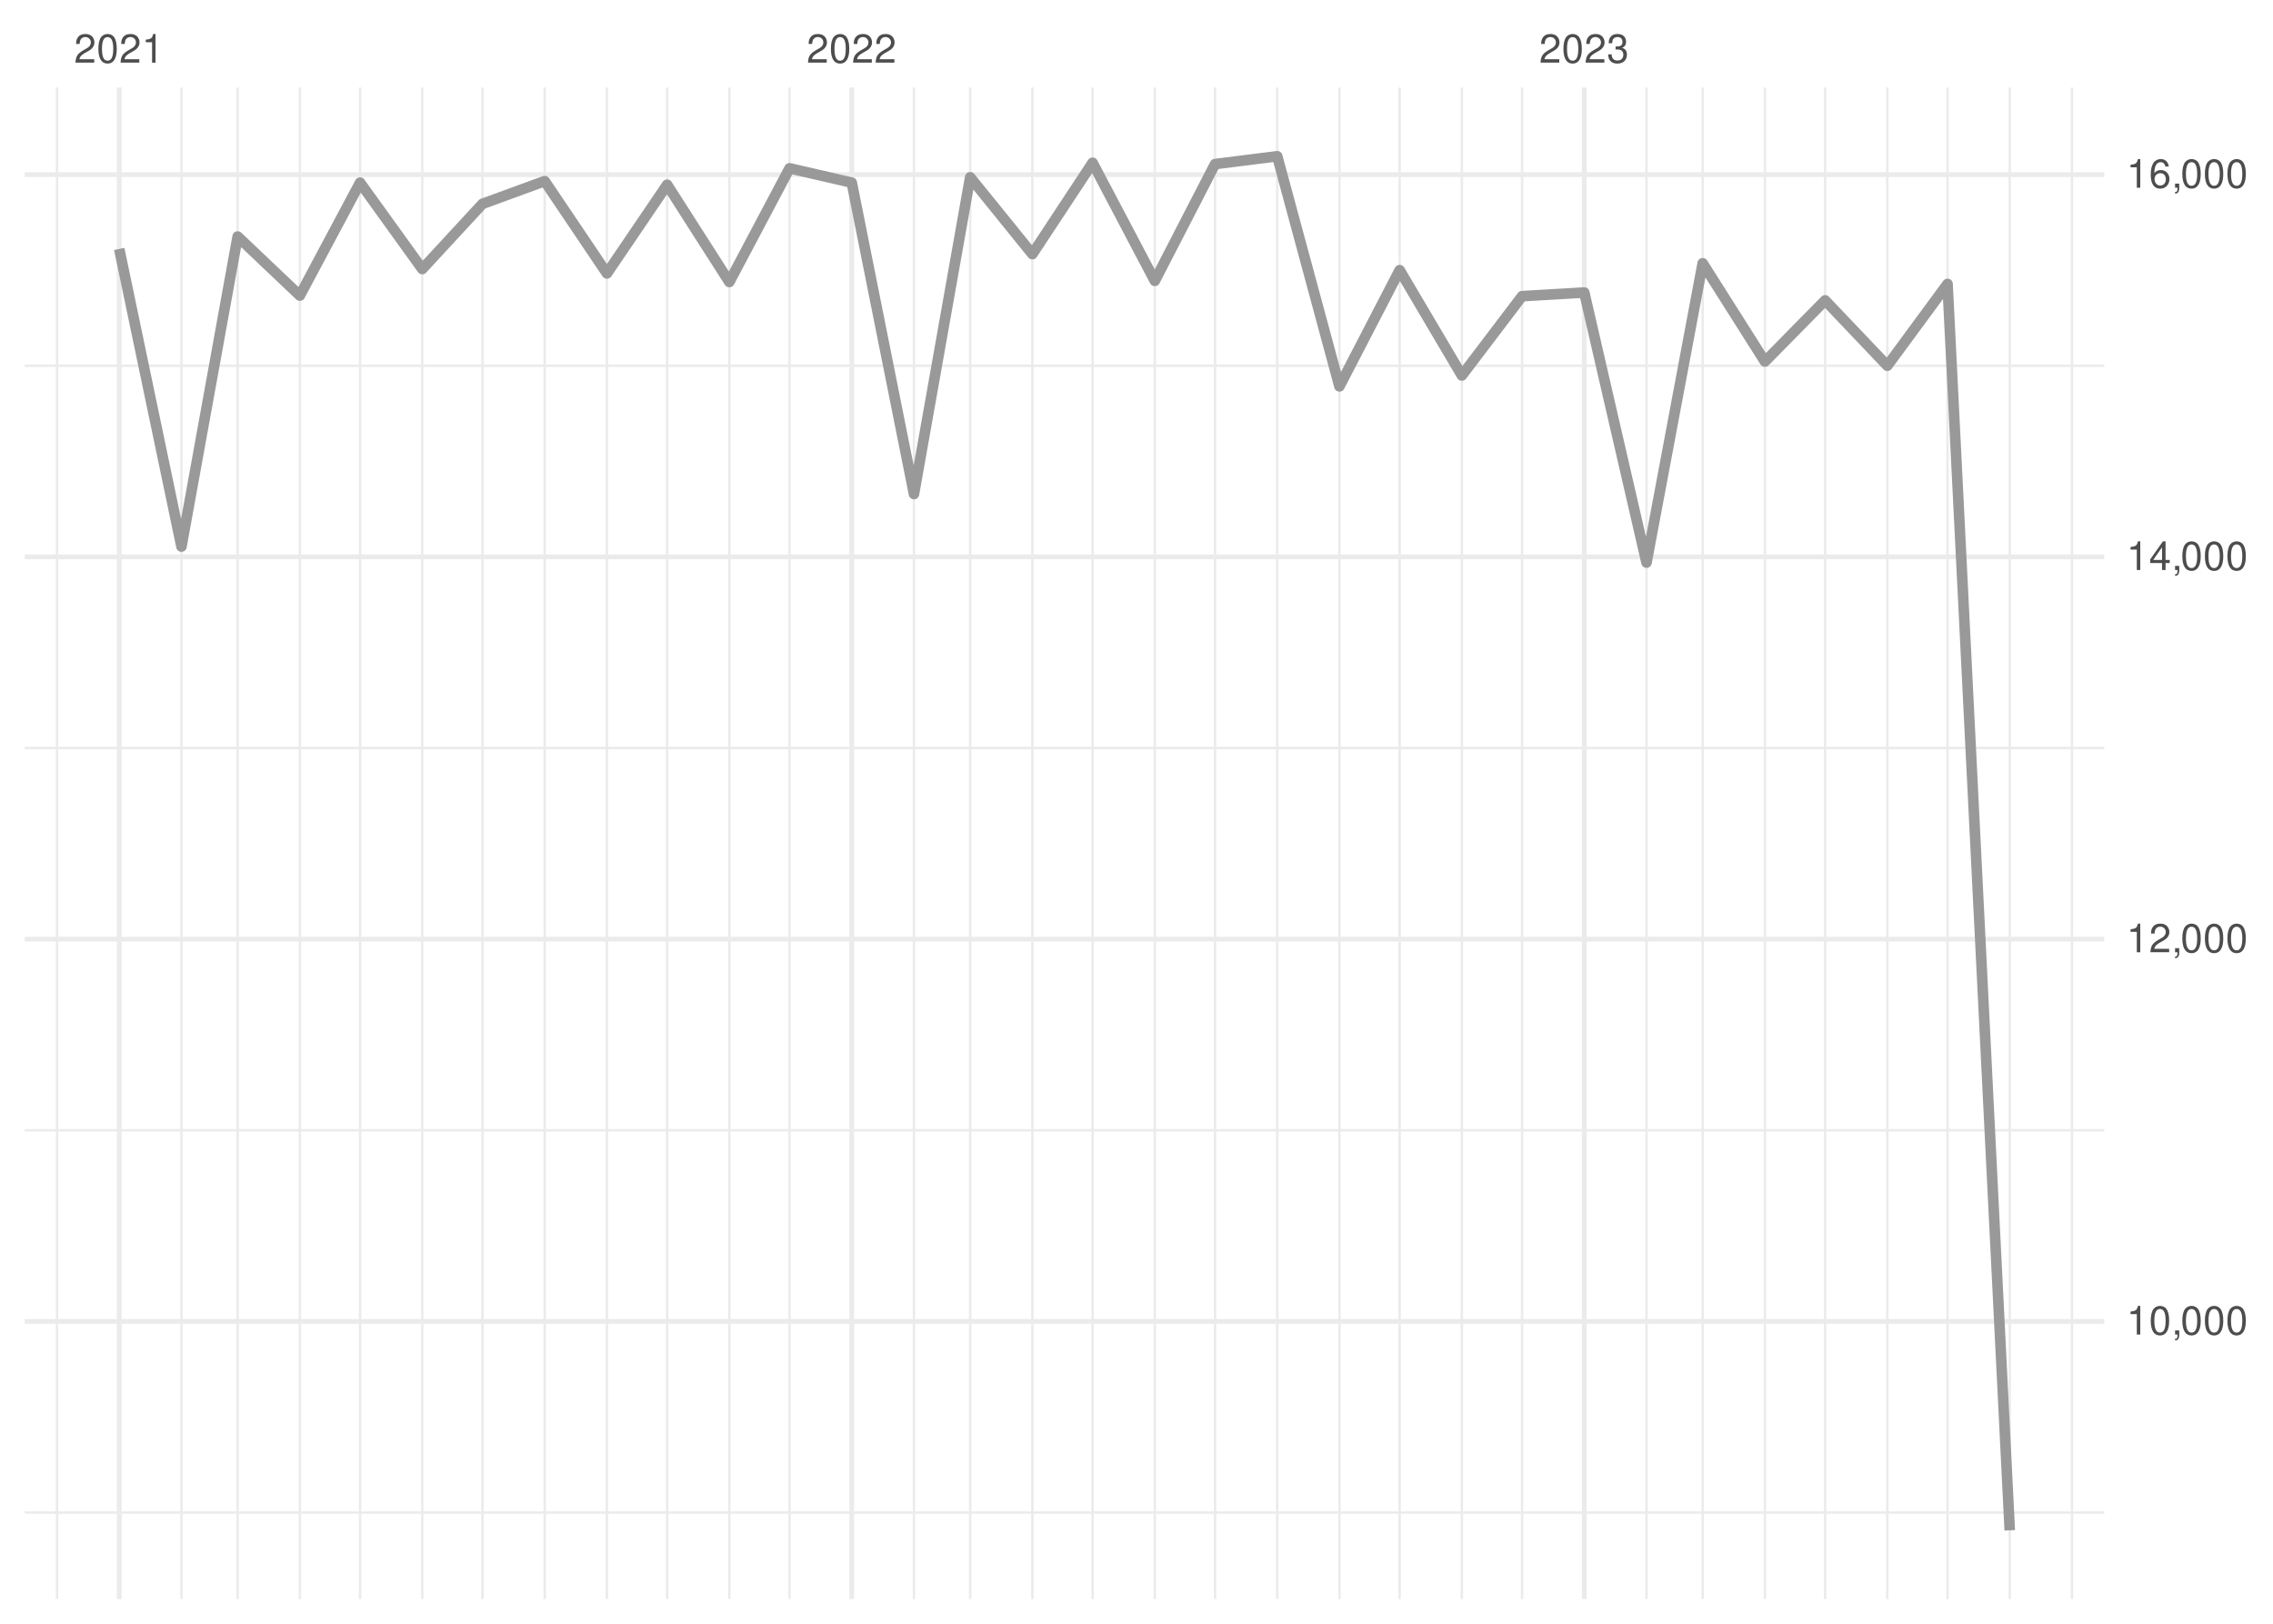
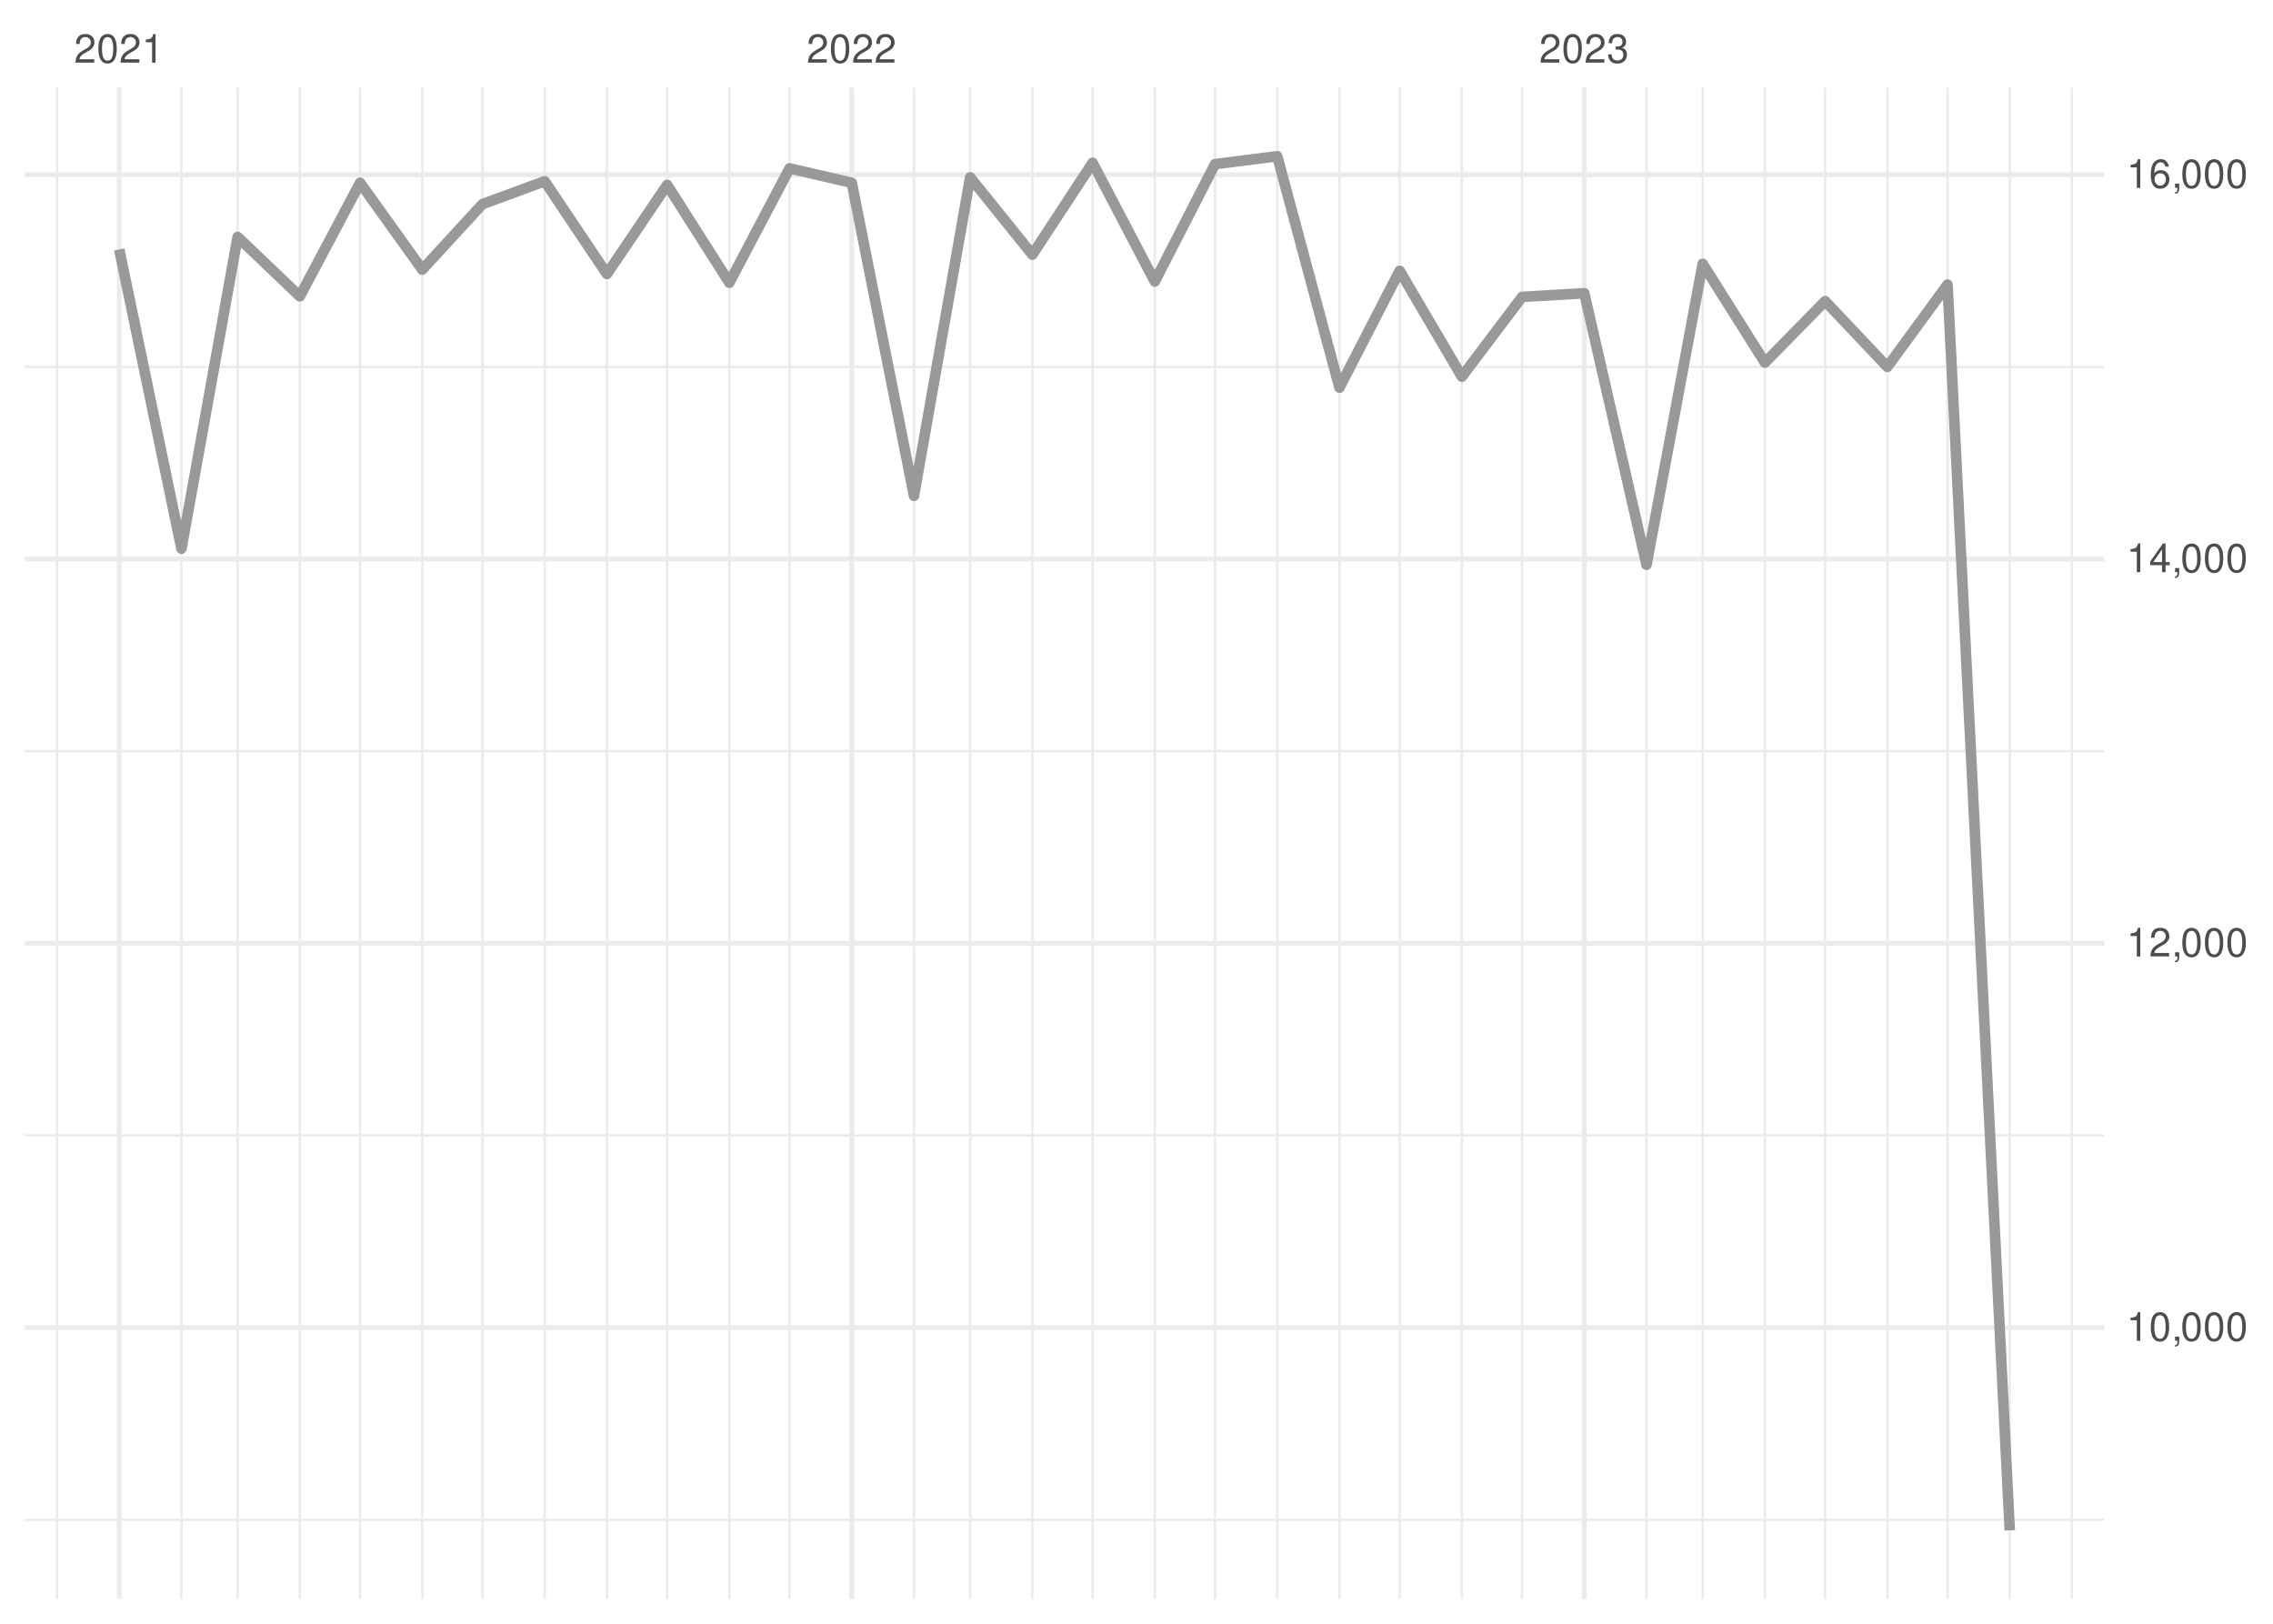
<svg xmlns="http://www.w3.org/2000/svg" xmlns:xlink="http://www.w3.org/1999/xlink" width="504pt" height="360pt" viewBox="0 0 504 360" version="1.1">
  <defs>
    <g>
      <symbol overflow="visible" id="glyph0-0">
        <path style="stroke:none;" d="" />
      </symbol>
      <symbol overflow="visible" id="glyph0-1">
        <path style="stroke:none;" d="M 4.453 -0.766 L 1.172 -0.766 C 1.25 -1.297 1.531 -1.625 2.297 -2.094 L 3.172 -2.594 C 4.047 -3.062 4.5 -3.719 4.5 -4.5 C 4.5 -5.031 4.281 -5.531 3.922 -5.875 C 3.547 -6.203 3.094 -6.359 2.5 -6.359 C 1.703 -6.359 1.125 -6.078 0.781 -5.531 C 0.547 -5.203 0.453 -4.797 0.438 -4.156 L 1.219 -4.156 C 1.234 -4.594 1.297 -4.844 1.406 -5.062 C 1.594 -5.438 2 -5.688 2.469 -5.688 C 3.172 -5.688 3.703 -5.172 3.703 -4.484 C 3.703 -3.969 3.406 -3.531 2.859 -3.219 L 2.047 -2.75 C 0.75 -2 0.375 -1.406 0.297 -0.016 L 4.453 -0.016 Z M 4.453 -0.766 " />
      </symbol>
      <symbol overflow="visible" id="glyph0-2">
        <path style="stroke:none;" d="M 2.422 -6.359 C 1.844 -6.359 1.312 -6.094 0.984 -5.672 C 0.578 -5.109 0.375 -4.25 0.375 -3.078 C 0.375 -0.938 1.078 0.203 2.422 0.203 C 3.734 0.203 4.453 -0.938 4.453 -3.031 C 4.453 -4.25 4.266 -5.078 3.859 -5.672 C 3.531 -6.109 3.016 -6.359 2.422 -6.359 Z M 2.422 -5.672 C 3.25 -5.672 3.672 -4.828 3.672 -3.094 C 3.672 -1.281 3.266 -0.438 2.406 -0.438 C 1.578 -0.438 1.172 -1.312 1.172 -3.062 C 1.172 -4.828 1.578 -5.672 2.422 -5.672 Z M 2.422 -5.672 " />
      </symbol>
      <symbol overflow="visible" id="glyph0-3">
        <path style="stroke:none;" d="M 2.281 -4.531 L 2.281 0 L 3.047 0 L 3.047 -6.359 L 2.547 -6.359 C 2.266 -5.391 2.094 -5.25 0.891 -5.094 L 0.891 -4.531 Z M 2.281 -4.531 " />
      </symbol>
      <symbol overflow="visible" id="glyph0-4">
        <path style="stroke:none;" d="M 1.938 -2.922 L 2.359 -2.922 C 3.203 -2.922 3.656 -2.531 3.656 -1.766 C 3.656 -0.969 3.172 -0.484 2.375 -0.484 C 1.516 -0.484 1.109 -0.922 1.062 -1.844 L 0.281 -1.844 C 0.312 -1.344 0.406 -1 0.547 -0.719 C 0.875 -0.109 1.484 0.203 2.344 0.203 C 3.625 0.203 4.453 -0.578 4.453 -1.781 C 4.453 -2.594 4.141 -3.031 3.391 -3.297 C 3.969 -3.531 4.266 -3.969 4.266 -4.609 C 4.266 -5.703 3.547 -6.359 2.359 -6.359 C 1.109 -6.359 0.438 -5.656 0.406 -4.312 L 1.188 -4.312 C 1.203 -4.703 1.234 -4.922 1.328 -5.109 C 1.5 -5.469 1.891 -5.688 2.375 -5.688 C 3.062 -5.688 3.469 -5.266 3.469 -4.578 C 3.469 -4.141 3.312 -3.859 2.969 -3.719 C 2.766 -3.625 2.484 -3.594 1.938 -3.578 Z M 1.938 -2.922 " />
      </symbol>
      <symbol overflow="visible" id="glyph0-5">
        <path style="stroke:none;" d="M 0.766 -0.922 L 0.766 0 L 1.297 0 L 1.297 0.156 C 1.297 0.766 1.172 0.938 0.766 0.953 L 0.766 1.297 C 1.344 1.312 1.688 0.891 1.688 0.141 L 1.688 -0.922 Z M 0.766 -0.922 " />
      </symbol>
      <symbol overflow="visible" id="glyph0-6">
        <path style="stroke:none;" d="M 2.875 -1.547 L 2.875 0 L 3.656 0 L 3.656 -1.547 L 4.578 -1.547 L 4.578 -2.234 L 3.656 -2.234 L 3.656 -6.359 L 3.078 -6.359 L 0.25 -2.359 L 0.25 -1.547 Z M 2.875 -2.234 L 0.922 -2.234 L 2.875 -5.047 Z M 2.875 -2.234 " />
      </symbol>
      <symbol overflow="visible" id="glyph0-7">
        <path style="stroke:none;" d="M 4.375 -4.703 C 4.234 -5.75 3.562 -6.359 2.609 -6.359 C 1.922 -6.359 1.312 -6.031 0.938 -5.453 C 0.547 -4.828 0.375 -4.062 0.375 -2.906 C 0.375 -1.828 0.531 -1.156 0.906 -0.594 C 1.234 -0.078 1.781 0.203 2.469 0.203 C 3.656 0.203 4.516 -0.688 4.516 -1.922 C 4.516 -3.094 3.719 -3.922 2.609 -3.922 C 1.984 -3.922 1.5 -3.688 1.172 -3.234 C 1.172 -4.797 1.672 -5.672 2.562 -5.672 C 3.109 -5.672 3.484 -5.328 3.609 -4.703 Z M 2.5 -3.234 C 3.25 -3.234 3.719 -2.703 3.719 -1.859 C 3.719 -1.062 3.188 -0.484 2.484 -0.484 C 1.766 -0.484 1.219 -1.094 1.219 -1.906 C 1.219 -2.688 1.734 -3.234 2.5 -3.234 Z M 2.5 -3.234 " />
      </symbol>
    </g>
    <clipPath id="clip1">
-       <path d="M 5.48 335 L 466.59 335 L 466.59 336 L 5.48 336 Z M 5.48 335 " />
+       <path d="M 5.48 336 L 466.59 336 L 466.59 338 L 5.48 338 Z M 5.48 336 " />
    </clipPath>
    <clipPath id="clip2">
-       <path d="M 5.48 250 L 466.59 250 L 466.59 251 L 5.48 251 Z M 5.48 250 " />
+       <path d="M 5.48 251 L 466.59 251 L 466.59 253 L 5.48 253 Z M 5.48 251 " />
    </clipPath>
    <clipPath id="clip3">
-       <path d="M 5.48 165 L 466.59 165 L 466.59 167 L 5.48 167 Z M 5.48 165 " />
+       <path d="M 5.48 166 L 466.59 166 L 466.59 167 L 5.48 167 Z M 5.48 166 " />
    </clipPath>
    <clipPath id="clip4">
-       <path d="M 5.48 80 L 466.59 80 L 466.59 82 L 5.48 82 Z M 5.48 80 " />
+       <path d="M 5.48 81 L 466.59 81 L 466.59 82 L 5.48 82 Z M 5.48 81 " />
    </clipPath>
    <clipPath id="clip5">
      <path d="M 12 19.41 L 13 19.41 L 13 354.52 L 12 354.52 Z M 12 19.41 " />
    </clipPath>
    <clipPath id="clip6">
      <path d="M 39 19.41 L 41 19.41 L 41 354.52 L 39 354.52 Z M 39 19.41 " />
    </clipPath>
    <clipPath id="clip7">
      <path d="M 52 19.41 L 53 19.41 L 53 354.52 L 52 354.52 Z M 52 19.41 " />
    </clipPath>
    <clipPath id="clip8">
      <path d="M 66 19.41 L 67 19.41 L 67 354.52 L 66 354.52 Z M 66 19.41 " />
    </clipPath>
    <clipPath id="clip9">
      <path d="M 79 19.41 L 81 19.41 L 81 354.52 L 79 354.52 Z M 79 19.41 " />
    </clipPath>
    <clipPath id="clip10">
      <path d="M 93 19.41 L 94 19.41 L 94 354.52 L 93 354.52 Z M 93 19.41 " />
    </clipPath>
    <clipPath id="clip11">
      <path d="M 106 19.41 L 108 19.41 L 108 354.52 L 106 354.52 Z M 106 19.41 " />
    </clipPath>
    <clipPath id="clip12">
      <path d="M 120 19.41 L 122 19.41 L 122 354.52 L 120 354.52 Z M 120 19.41 " />
    </clipPath>
    <clipPath id="clip13">
      <path d="M 134 19.41 L 135 19.41 L 135 354.52 L 134 354.52 Z M 134 19.41 " />
    </clipPath>
    <clipPath id="clip14">
      <path d="M 147 19.41 L 149 19.41 L 149 354.52 L 147 354.52 Z M 147 19.41 " />
    </clipPath>
    <clipPath id="clip15">
      <path d="M 161 19.41 L 162 19.41 L 162 354.52 L 161 354.52 Z M 161 19.41 " />
    </clipPath>
    <clipPath id="clip16">
      <path d="M 174 19.41 L 176 19.41 L 176 354.52 L 174 354.52 Z M 174 19.41 " />
    </clipPath>
    <clipPath id="clip17">
      <path d="M 202 19.41 L 203 19.41 L 203 354.52 L 202 354.52 Z M 202 19.41 " />
    </clipPath>
    <clipPath id="clip18">
      <path d="M 214 19.41 L 216 19.41 L 216 354.52 L 214 354.52 Z M 214 19.41 " />
    </clipPath>
    <clipPath id="clip19">
      <path d="M 228 19.41 L 230 19.41 L 230 354.52 L 228 354.52 Z M 228 19.41 " />
    </clipPath>
    <clipPath id="clip20">
      <path d="M 242 19.41 L 243 19.41 L 243 354.52 L 242 354.52 Z M 242 19.41 " />
    </clipPath>
    <clipPath id="clip21">
      <path d="M 255 19.41 L 257 19.41 L 257 354.52 L 255 354.52 Z M 255 19.41 " />
    </clipPath>
    <clipPath id="clip22">
      <path d="M 269 19.41 L 270 19.41 L 270 354.52 L 269 354.52 Z M 269 19.41 " />
    </clipPath>
    <clipPath id="clip23">
      <path d="M 282 19.41 L 284 19.41 L 284 354.52 L 282 354.52 Z M 282 19.41 " />
    </clipPath>
    <clipPath id="clip24">
      <path d="M 296 19.41 L 298 19.41 L 298 354.52 L 296 354.52 Z M 296 19.41 " />
    </clipPath>
    <clipPath id="clip25">
      <path d="M 310 19.41 L 311 19.41 L 311 354.52 L 310 354.52 Z M 310 19.41 " />
    </clipPath>
    <clipPath id="clip26">
      <path d="M 323 19.41 L 325 19.41 L 325 354.52 L 323 354.52 Z M 323 19.41 " />
    </clipPath>
    <clipPath id="clip27">
      <path d="M 337 19.41 L 338 19.41 L 338 354.52 L 337 354.52 Z M 337 19.41 " />
    </clipPath>
    <clipPath id="clip28">
      <path d="M 364 19.41 L 366 19.41 L 366 354.52 L 364 354.52 Z M 364 19.41 " />
    </clipPath>
    <clipPath id="clip29">
      <path d="M 377 19.41 L 378 19.41 L 378 354.52 L 377 354.52 Z M 377 19.41 " />
    </clipPath>
    <clipPath id="clip30">
      <path d="M 391 19.41 L 392 19.41 L 392 354.52 L 391 354.52 Z M 391 19.41 " />
    </clipPath>
    <clipPath id="clip31">
      <path d="M 404 19.41 L 405 19.41 L 405 354.52 L 404 354.52 Z M 404 19.41 " />
    </clipPath>
    <clipPath id="clip32">
      <path d="M 418 19.41 L 419 19.41 L 419 354.52 L 418 354.52 Z M 418 19.41 " />
    </clipPath>
    <clipPath id="clip33">
      <path d="M 431 19.41 L 433 19.41 L 433 354.52 L 431 354.52 Z M 431 19.41 " />
    </clipPath>
    <clipPath id="clip34">
      <path d="M 445 19.41 L 446 19.41 L 446 354.52 L 445 354.52 Z M 445 19.41 " />
    </clipPath>
    <clipPath id="clip35">
      <path d="M 459 19.41 L 460 19.41 L 460 354.52 L 459 354.52 Z M 459 19.41 " />
    </clipPath>
    <clipPath id="clip36">
-       <path d="M 5.48 292 L 466.59 292 L 466.59 294 L 5.48 294 Z M 5.48 292 " />
+       <path d="M 5.48 293 L 466.59 293 L 466.59 295 L 5.48 295 Z M 5.48 293 " />
    </clipPath>
    <clipPath id="clip37">
-       <path d="M 5.48 207 L 466.59 207 L 466.59 209 L 5.48 209 Z M 5.48 207 " />
+       <path d="M 5.48 208 L 466.59 208 L 466.59 210 L 5.48 210 Z M 5.48 208 " />
    </clipPath>
    <clipPath id="clip38">
-       <path d="M 5.48 122 L 466.59 122 L 466.59 124 L 5.48 124 Z M 5.48 122 " />
+       <path d="M 5.48 123 L 466.59 123 L 466.59 125 L 5.48 125 Z M 5.48 123 " />
    </clipPath>
    <clipPath id="clip39">
      <path d="M 5.48 38 L 466.59 38 L 466.59 40 L 5.48 40 Z M 5.48 38 " />
    </clipPath>
    <clipPath id="clip40">
      <path d="M 25 19.41 L 27 19.41 L 27 354.52 L 25 354.52 Z M 25 19.41 " />
    </clipPath>
    <clipPath id="clip41">
      <path d="M 188 19.41 L 190 19.41 L 190 354.52 L 188 354.52 Z M 188 19.41 " />
    </clipPath>
    <clipPath id="clip42">
      <path d="M 350 19.41 L 352 19.41 L 352 354.52 L 350 354.52 Z M 350 19.41 " />
    </clipPath>
  </defs>
  <g id="surface26">
    <rect x="0" y="0" width="504" height="360" style="fill:rgb(100%,100%,100%);fill-opacity:1;stroke:none;" />
    <g clip-path="url(#clip1)" clip-rule="nonzero">
-       <path style="fill:none;stroke-width:0.533;stroke-linecap:butt;stroke-linejoin:round;stroke:rgb(92.157%,92.157%,92.157%);stroke-opacity:1;stroke-miterlimit:10;" d="M 5.48 335.348 L 466.59 335.348 " />
+       <path style="fill:none;stroke-width:0.533;stroke-linecap:butt;stroke-linejoin:round;stroke:rgb(92.157%,92.157%,92.157%);stroke-opacity:1;stroke-miterlimit:10;" d="M 5.48 336.945 L 466.59 336.945 " />
    </g>
    <g clip-path="url(#clip2)" clip-rule="nonzero">
-       <path style="fill:none;stroke-width:0.533;stroke-linecap:butt;stroke-linejoin:round;stroke:rgb(92.157%,92.157%,92.157%);stroke-opacity:1;stroke-miterlimit:10;" d="M 5.48 250.594 L 466.59 250.594 " />
+       <path style="fill:none;stroke-width:0.533;stroke-linecap:butt;stroke-linejoin:round;stroke:rgb(92.157%,92.157%,92.157%);stroke-opacity:1;stroke-miterlimit:10;" d="M 5.48 251.742 L 466.59 251.742 " />
    </g>
    <g clip-path="url(#clip3)" clip-rule="nonzero">
-       <path style="fill:none;stroke-width:0.533;stroke-linecap:butt;stroke-linejoin:round;stroke:rgb(92.157%,92.157%,92.157%);stroke-opacity:1;stroke-miterlimit:10;" d="M 5.48 165.84 L 466.59 165.84 " />
+       <path style="fill:none;stroke-width:0.533;stroke-linecap:butt;stroke-linejoin:round;stroke:rgb(92.157%,92.157%,92.157%);stroke-opacity:1;stroke-miterlimit:10;" d="M 5.48 166.539 L 466.59 166.539 " />
    </g>
    <g clip-path="url(#clip4)" clip-rule="nonzero">
-       <path style="fill:none;stroke-width:0.533;stroke-linecap:butt;stroke-linejoin:round;stroke:rgb(92.157%,92.157%,92.157%);stroke-opacity:1;stroke-miterlimit:10;" d="M 5.48 81.09 L 466.59 81.09 " />
+       <path style="fill:none;stroke-width:0.533;stroke-linecap:butt;stroke-linejoin:round;stroke:rgb(92.157%,92.157%,92.157%);stroke-opacity:1;stroke-miterlimit:10;" d="M 5.48 81.336 L 466.59 81.336 " />
    </g>
    <g clip-path="url(#clip5)" clip-rule="nonzero">
      <path style="fill:none;stroke-width:0.533;stroke-linecap:butt;stroke-linejoin:round;stroke:rgb(92.157%,92.157%,92.157%);stroke-opacity:1;stroke-miterlimit:10;" d="M 12.645 354.52 L 12.645 19.41 " />
    </g>
    <g clip-path="url(#clip6)" clip-rule="nonzero">
      <path style="fill:none;stroke-width:0.533;stroke-linecap:butt;stroke-linejoin:round;stroke:rgb(92.157%,92.157%,92.157%);stroke-opacity:1;stroke-miterlimit:10;" d="M 40.234 354.52 L 40.234 19.41 " />
    </g>
    <g clip-path="url(#clip7)" clip-rule="nonzero">
      <path style="fill:none;stroke-width:0.533;stroke-linecap:butt;stroke-linejoin:round;stroke:rgb(92.157%,92.157%,92.157%);stroke-opacity:1;stroke-miterlimit:10;" d="M 52.695 354.52 L 52.695 19.41 " />
    </g>
    <g clip-path="url(#clip8)" clip-rule="nonzero">
      <path style="fill:none;stroke-width:0.533;stroke-linecap:butt;stroke-linejoin:round;stroke:rgb(92.157%,92.157%,92.157%);stroke-opacity:1;stroke-miterlimit:10;" d="M 66.488 354.52 L 66.488 19.41 " />
    </g>
    <g clip-path="url(#clip9)" clip-rule="nonzero">
      <path style="fill:none;stroke-width:0.533;stroke-linecap:butt;stroke-linejoin:round;stroke:rgb(92.157%,92.157%,92.157%);stroke-opacity:1;stroke-miterlimit:10;" d="M 79.84 354.52 L 79.84 19.41 " />
    </g>
    <g clip-path="url(#clip10)" clip-rule="nonzero">
      <path style="fill:none;stroke-width:0.533;stroke-linecap:butt;stroke-linejoin:round;stroke:rgb(92.157%,92.157%,92.157%);stroke-opacity:1;stroke-miterlimit:10;" d="M 93.633 354.52 L 93.633 19.41 " />
    </g>
    <g clip-path="url(#clip11)" clip-rule="nonzero">
      <path style="fill:none;stroke-width:0.533;stroke-linecap:butt;stroke-linejoin:round;stroke:rgb(92.157%,92.157%,92.157%);stroke-opacity:1;stroke-miterlimit:10;" d="M 106.984 354.52 L 106.984 19.41 " />
    </g>
    <g clip-path="url(#clip12)" clip-rule="nonzero">
      <path style="fill:none;stroke-width:0.533;stroke-linecap:butt;stroke-linejoin:round;stroke:rgb(92.157%,92.157%,92.157%);stroke-opacity:1;stroke-miterlimit:10;" d="M 120.777 354.52 L 120.777 19.41 " />
    </g>
    <g clip-path="url(#clip13)" clip-rule="nonzero">
      <path style="fill:none;stroke-width:0.533;stroke-linecap:butt;stroke-linejoin:round;stroke:rgb(92.157%,92.157%,92.157%);stroke-opacity:1;stroke-miterlimit:10;" d="M 134.574 354.52 L 134.574 19.41 " />
    </g>
    <g clip-path="url(#clip14)" clip-rule="nonzero">
      <path style="fill:none;stroke-width:0.533;stroke-linecap:butt;stroke-linejoin:round;stroke:rgb(92.157%,92.157%,92.157%);stroke-opacity:1;stroke-miterlimit:10;" d="M 147.926 354.52 L 147.926 19.41 " />
    </g>
    <g clip-path="url(#clip15)" clip-rule="nonzero">
      <path style="fill:none;stroke-width:0.533;stroke-linecap:butt;stroke-linejoin:round;stroke:rgb(92.157%,92.157%,92.157%);stroke-opacity:1;stroke-miterlimit:10;" d="M 161.719 354.52 L 161.719 19.41 " />
    </g>
    <g clip-path="url(#clip16)" clip-rule="nonzero">
      <path style="fill:none;stroke-width:0.533;stroke-linecap:butt;stroke-linejoin:round;stroke:rgb(92.157%,92.157%,92.157%);stroke-opacity:1;stroke-miterlimit:10;" d="M 175.07 354.52 L 175.07 19.41 " />
    </g>
    <g clip-path="url(#clip17)" clip-rule="nonzero">
      <path style="fill:none;stroke-width:0.533;stroke-linecap:butt;stroke-linejoin:round;stroke:rgb(92.157%,92.157%,92.157%);stroke-opacity:1;stroke-miterlimit:10;" d="M 202.66 354.52 L 202.66 19.41 " />
    </g>
    <g clip-path="url(#clip18)" clip-rule="nonzero">
      <path style="fill:none;stroke-width:0.533;stroke-linecap:butt;stroke-linejoin:round;stroke:rgb(92.157%,92.157%,92.157%);stroke-opacity:1;stroke-miterlimit:10;" d="M 215.121 354.52 L 215.121 19.41 " />
    </g>
    <g clip-path="url(#clip19)" clip-rule="nonzero">
      <path style="fill:none;stroke-width:0.533;stroke-linecap:butt;stroke-linejoin:round;stroke:rgb(92.157%,92.157%,92.157%);stroke-opacity:1;stroke-miterlimit:10;" d="M 228.914 354.52 L 228.914 19.41 " />
    </g>
    <g clip-path="url(#clip20)" clip-rule="nonzero">
      <path style="fill:none;stroke-width:0.533;stroke-linecap:butt;stroke-linejoin:round;stroke:rgb(92.157%,92.157%,92.157%);stroke-opacity:1;stroke-miterlimit:10;" d="M 242.266 354.52 L 242.266 19.41 " />
    </g>
    <g clip-path="url(#clip21)" clip-rule="nonzero">
      <path style="fill:none;stroke-width:0.533;stroke-linecap:butt;stroke-linejoin:round;stroke:rgb(92.157%,92.157%,92.157%);stroke-opacity:1;stroke-miterlimit:10;" d="M 256.059 354.52 L 256.059 19.41 " />
    </g>
    <g clip-path="url(#clip22)" clip-rule="nonzero">
      <path style="fill:none;stroke-width:0.533;stroke-linecap:butt;stroke-linejoin:round;stroke:rgb(92.157%,92.157%,92.157%);stroke-opacity:1;stroke-miterlimit:10;" d="M 269.41 354.52 L 269.41 19.41 " />
    </g>
    <g clip-path="url(#clip23)" clip-rule="nonzero">
      <path style="fill:none;stroke-width:0.533;stroke-linecap:butt;stroke-linejoin:round;stroke:rgb(92.157%,92.157%,92.157%);stroke-opacity:1;stroke-miterlimit:10;" d="M 283.203 354.52 L 283.203 19.41 " />
    </g>
    <g clip-path="url(#clip24)" clip-rule="nonzero">
      <path style="fill:none;stroke-width:0.533;stroke-linecap:butt;stroke-linejoin:round;stroke:rgb(92.157%,92.157%,92.157%);stroke-opacity:1;stroke-miterlimit:10;" d="M 297 354.52 L 297 19.41 " />
    </g>
    <g clip-path="url(#clip25)" clip-rule="nonzero">
      <path style="fill:none;stroke-width:0.533;stroke-linecap:butt;stroke-linejoin:round;stroke:rgb(92.157%,92.157%,92.157%);stroke-opacity:1;stroke-miterlimit:10;" d="M 310.348 354.52 L 310.348 19.41 " />
    </g>
    <g clip-path="url(#clip26)" clip-rule="nonzero">
      <path style="fill:none;stroke-width:0.533;stroke-linecap:butt;stroke-linejoin:round;stroke:rgb(92.157%,92.157%,92.157%);stroke-opacity:1;stroke-miterlimit:10;" d="M 324.145 354.52 L 324.145 19.41 " />
    </g>
    <g clip-path="url(#clip27)" clip-rule="nonzero">
      <path style="fill:none;stroke-width:0.533;stroke-linecap:butt;stroke-linejoin:round;stroke:rgb(92.157%,92.157%,92.157%);stroke-opacity:1;stroke-miterlimit:10;" d="M 337.496 354.52 L 337.496 19.41 " />
    </g>
    <g clip-path="url(#clip28)" clip-rule="nonzero">
      <path style="fill:none;stroke-width:0.533;stroke-linecap:butt;stroke-linejoin:round;stroke:rgb(92.157%,92.157%,92.157%);stroke-opacity:1;stroke-miterlimit:10;" d="M 365.086 354.52 L 365.086 19.41 " />
    </g>
    <g clip-path="url(#clip29)" clip-rule="nonzero">
      <path style="fill:none;stroke-width:0.533;stroke-linecap:butt;stroke-linejoin:round;stroke:rgb(92.157%,92.157%,92.157%);stroke-opacity:1;stroke-miterlimit:10;" d="M 377.543 354.52 L 377.543 19.41 " />
    </g>
    <g clip-path="url(#clip30)" clip-rule="nonzero">
      <path style="fill:none;stroke-width:0.533;stroke-linecap:butt;stroke-linejoin:round;stroke:rgb(92.157%,92.157%,92.157%);stroke-opacity:1;stroke-miterlimit:10;" d="M 391.34 354.52 L 391.34 19.41 " />
    </g>
    <g clip-path="url(#clip31)" clip-rule="nonzero">
      <path style="fill:none;stroke-width:0.533;stroke-linecap:butt;stroke-linejoin:round;stroke:rgb(92.157%,92.157%,92.157%);stroke-opacity:1;stroke-miterlimit:10;" d="M 404.691 354.52 L 404.691 19.41 " />
    </g>
    <g clip-path="url(#clip32)" clip-rule="nonzero">
      <path style="fill:none;stroke-width:0.533;stroke-linecap:butt;stroke-linejoin:round;stroke:rgb(92.157%,92.157%,92.157%);stroke-opacity:1;stroke-miterlimit:10;" d="M 418.484 354.52 L 418.484 19.41 " />
    </g>
    <g clip-path="url(#clip33)" clip-rule="nonzero">
      <path style="fill:none;stroke-width:0.533;stroke-linecap:butt;stroke-linejoin:round;stroke:rgb(92.157%,92.157%,92.157%);stroke-opacity:1;stroke-miterlimit:10;" d="M 431.836 354.52 L 431.836 19.41 " />
    </g>
    <g clip-path="url(#clip34)" clip-rule="nonzero">
      <path style="fill:none;stroke-width:0.533;stroke-linecap:butt;stroke-linejoin:round;stroke:rgb(92.157%,92.157%,92.157%);stroke-opacity:1;stroke-miterlimit:10;" d="M 445.629 354.52 L 445.629 19.41 " />
    </g>
    <g clip-path="url(#clip35)" clip-rule="nonzero">
      <path style="fill:none;stroke-width:0.533;stroke-linecap:butt;stroke-linejoin:round;stroke:rgb(92.157%,92.157%,92.157%);stroke-opacity:1;stroke-miterlimit:10;" d="M 459.426 354.52 L 459.426 19.41 " />
    </g>
    <g clip-path="url(#clip36)" clip-rule="nonzero">
-       <path style="fill:none;stroke-width:1.067;stroke-linecap:butt;stroke-linejoin:round;stroke:rgb(92.157%,92.157%,92.157%);stroke-opacity:1;stroke-miterlimit:10;" d="M 5.48 292.973 L 466.59 292.973 " />
+       <path style="fill:none;stroke-width:1.067;stroke-linecap:butt;stroke-linejoin:round;stroke:rgb(92.157%,92.157%,92.157%);stroke-opacity:1;stroke-miterlimit:10;" d="M 5.48 294.344 L 466.59 294.344 " />
    </g>
    <g clip-path="url(#clip37)" clip-rule="nonzero">
-       <path style="fill:none;stroke-width:1.067;stroke-linecap:butt;stroke-linejoin:round;stroke:rgb(92.157%,92.157%,92.157%);stroke-opacity:1;stroke-miterlimit:10;" d="M 5.48 208.219 L 466.59 208.219 " />
+       <path style="fill:none;stroke-width:1.067;stroke-linecap:butt;stroke-linejoin:round;stroke:rgb(92.157%,92.157%,92.157%);stroke-opacity:1;stroke-miterlimit:10;" d="M 5.48 209.141 L 466.59 209.141 " />
    </g>
    <g clip-path="url(#clip38)" clip-rule="nonzero">
-       <path style="fill:none;stroke-width:1.067;stroke-linecap:butt;stroke-linejoin:round;stroke:rgb(92.157%,92.157%,92.157%);stroke-opacity:1;stroke-miterlimit:10;" d="M 5.48 123.465 L 466.59 123.465 " />
+       <path style="fill:none;stroke-width:1.067;stroke-linecap:butt;stroke-linejoin:round;stroke:rgb(92.157%,92.157%,92.157%);stroke-opacity:1;stroke-miterlimit:10;" d="M 5.48 123.938 L 466.59 123.938 " />
    </g>
    <g clip-path="url(#clip39)" clip-rule="nonzero">
-       <path style="fill:none;stroke-width:1.067;stroke-linecap:butt;stroke-linejoin:round;stroke:rgb(92.157%,92.157%,92.157%);stroke-opacity:1;stroke-miterlimit:10;" d="M 5.48 38.711 L 466.59 38.711 " />
+       <path style="fill:none;stroke-width:1.067;stroke-linecap:butt;stroke-linejoin:round;stroke:rgb(92.157%,92.157%,92.157%);stroke-opacity:1;stroke-miterlimit:10;" d="M 5.48 38.734 L 466.59 38.734 " />
    </g>
    <g clip-path="url(#clip40)" clip-rule="nonzero">
      <path style="fill:none;stroke-width:1.067;stroke-linecap:butt;stroke-linejoin:round;stroke:rgb(92.157%,92.157%,92.157%);stroke-opacity:1;stroke-miterlimit:10;" d="M 26.438 354.52 L 26.438 19.41 " />
    </g>
    <g clip-path="url(#clip41)" clip-rule="nonzero">
      <path style="fill:none;stroke-width:1.067;stroke-linecap:butt;stroke-linejoin:round;stroke:rgb(92.157%,92.157%,92.157%);stroke-opacity:1;stroke-miterlimit:10;" d="M 188.863 354.52 L 188.863 19.41 " />
    </g>
    <g clip-path="url(#clip42)" clip-rule="nonzero">
      <path style="fill:none;stroke-width:1.067;stroke-linecap:butt;stroke-linejoin:round;stroke:rgb(92.157%,92.157%,92.157%);stroke-opacity:1;stroke-miterlimit:10;" d="M 351.289 354.52 L 351.289 19.41 " />
    </g>
-     <path style="fill:none;stroke-width:2.347;stroke-linecap:butt;stroke-linejoin:round;stroke:rgb(60%,60%,60%);stroke-opacity:1;stroke-miterlimit:10;" d="M 26.438 55.195 L 40.234 121.176 L 52.695 52.441 L 66.488 65.535 L 79.84 40.492 L 93.633 59.645 L 106.984 45.195 L 120.777 40.152 L 134.574 60.621 L 147.926 40.957 L 161.719 62.527 L 175.07 37.312 L 188.863 40.492 L 202.66 109.523 L 215.121 39.305 L 228.914 56.34 L 242.266 36.086 L 256.059 62.273 L 269.41 36.379 L 283.203 34.645 L 297 85.664 L 310.348 59.898 L 324.145 83.25 L 337.496 65.664 L 351.289 64.859 L 365.086 124.734 L 377.543 58.375 L 391.34 80.156 L 404.691 66.594 L 418.484 81.09 L 431.836 62.949 L 445.629 339.289 " />
+     <path style="fill:none;stroke-width:2.347;stroke-linecap:butt;stroke-linejoin:round;stroke:rgb(60%,60%,60%);stroke-opacity:1;stroke-miterlimit:10;" d="M 26.438 55.305 L 40.234 121.637 L 52.695 52.535 L 66.488 65.699 L 79.84 40.523 L 93.633 59.777 L 106.984 45.25 L 120.777 40.18 L 134.574 60.758 L 147.926 40.992 L 161.719 62.676 L 175.07 37.328 L 188.863 40.523 L 202.66 109.922 L 215.121 39.328 L 228.914 56.457 L 242.266 36.09 L 256.059 62.418 L 269.41 36.391 L 283.203 34.645 L 297 85.938 L 310.348 60.035 L 324.145 83.508 L 337.496 65.828 L 351.289 65.02 L 365.086 125.215 L 377.543 58.5 L 391.34 80.398 L 404.691 66.766 L 418.484 81.336 L 431.836 63.102 L 445.629 339.289 " />
    <g style="fill:rgb(30.196%,30.196%,30.196%);fill-opacity:1;">
      <use xlink:href="#glyph0-1" x="16.438" y="13.896" />
      <use xlink:href="#glyph0-2" x="21.438" y="13.896" />
      <use xlink:href="#glyph0-1" x="26.438" y="13.896" />
      <use xlink:href="#glyph0-3" x="31.438" y="13.896" />
    </g>
    <g style="fill:rgb(30.196%,30.196%,30.196%);fill-opacity:1;">
      <use xlink:href="#glyph0-1" x="178.863" y="13.896" />
      <use xlink:href="#glyph0-2" x="183.863" y="13.896" />
      <use xlink:href="#glyph0-1" x="188.863" y="13.896" />
      <use xlink:href="#glyph0-1" x="193.863" y="13.896" />
    </g>
    <g style="fill:rgb(30.196%,30.196%,30.196%);fill-opacity:1;">
      <use xlink:href="#glyph0-1" x="341.289" y="13.896" />
      <use xlink:href="#glyph0-2" x="346.289" y="13.896" />
      <use xlink:href="#glyph0-1" x="351.289" y="13.896" />
      <use xlink:href="#glyph0-4" x="356.289" y="13.896" />
    </g>
    <g style="fill:rgb(30.196%,30.196%,30.196%);fill-opacity:1;">
-       <use xlink:href="#glyph0-3" x="471.52" y="295.888" />
-       <use xlink:href="#glyph0-2" x="476.52" y="295.888" />
-       <use xlink:href="#glyph0-5" x="481.52" y="295.888" />
-       <use xlink:href="#glyph0-2" x="483.52" y="295.888" />
-       <use xlink:href="#glyph0-2" x="488.52" y="295.888" />
-       <use xlink:href="#glyph0-2" x="493.52" y="295.888" />
-     </g>
-     <g style="fill:rgb(30.196%,30.196%,30.196%);fill-opacity:1;">
-       <use xlink:href="#glyph0-3" x="471.52" y="211.134" />
-       <use xlink:href="#glyph0-1" x="476.52" y="211.134" />
-       <use xlink:href="#glyph0-5" x="481.52" y="211.134" />
-       <use xlink:href="#glyph0-2" x="483.52" y="211.134" />
-       <use xlink:href="#glyph0-2" x="488.52" y="211.134" />
-       <use xlink:href="#glyph0-2" x="493.52" y="211.134" />
-     </g>
-     <g style="fill:rgb(30.196%,30.196%,30.196%);fill-opacity:1;">
-       <use xlink:href="#glyph0-3" x="471.52" y="126.38" />
-       <use xlink:href="#glyph0-6" x="476.52" y="126.38" />
-       <use xlink:href="#glyph0-5" x="481.52" y="126.38" />
-       <use xlink:href="#glyph0-2" x="483.52" y="126.38" />
-       <use xlink:href="#glyph0-2" x="488.52" y="126.38" />
-       <use xlink:href="#glyph0-2" x="493.52" y="126.38" />
-     </g>
-     <g style="fill:rgb(30.196%,30.196%,30.196%);fill-opacity:1;">
-       <use xlink:href="#glyph0-3" x="471.52" y="41.626" />
-       <use xlink:href="#glyph0-7" x="476.52" y="41.626" />
-       <use xlink:href="#glyph0-5" x="481.52" y="41.626" />
-       <use xlink:href="#glyph0-2" x="483.52" y="41.626" />
-       <use xlink:href="#glyph0-2" x="488.52" y="41.626" />
-       <use xlink:href="#glyph0-2" x="493.52" y="41.626" />
+       <use xlink:href="#glyph0-3" x="471.52" y="297.259" />
+       <use xlink:href="#glyph0-2" x="476.52" y="297.259" />
+       <use xlink:href="#glyph0-5" x="481.52" y="297.259" />
+       <use xlink:href="#glyph0-2" x="483.52" y="297.259" />
+       <use xlink:href="#glyph0-2" x="488.52" y="297.259" />
+       <use xlink:href="#glyph0-2" x="493.52" y="297.259" />
+     </g>
+     <g style="fill:rgb(30.196%,30.196%,30.196%);fill-opacity:1;">
+       <use xlink:href="#glyph0-3" x="471.52" y="212.056" />
+       <use xlink:href="#glyph0-1" x="476.52" y="212.056" />
+       <use xlink:href="#glyph0-5" x="481.52" y="212.056" />
+       <use xlink:href="#glyph0-2" x="483.52" y="212.056" />
+       <use xlink:href="#glyph0-2" x="488.52" y="212.056" />
+       <use xlink:href="#glyph0-2" x="493.52" y="212.056" />
+     </g>
+     <g style="fill:rgb(30.196%,30.196%,30.196%);fill-opacity:1;">
+       <use xlink:href="#glyph0-3" x="471.52" y="126.853" />
+       <use xlink:href="#glyph0-6" x="476.52" y="126.853" />
+       <use xlink:href="#glyph0-5" x="481.52" y="126.853" />
+       <use xlink:href="#glyph0-2" x="483.52" y="126.853" />
+       <use xlink:href="#glyph0-2" x="488.52" y="126.853" />
+       <use xlink:href="#glyph0-2" x="493.52" y="126.853" />
+     </g>
+     <g style="fill:rgb(30.196%,30.196%,30.196%);fill-opacity:1;">
+       <use xlink:href="#glyph0-3" x="471.52" y="41.649" />
+       <use xlink:href="#glyph0-7" x="476.52" y="41.649" />
+       <use xlink:href="#glyph0-5" x="481.52" y="41.649" />
+       <use xlink:href="#glyph0-2" x="483.52" y="41.649" />
+       <use xlink:href="#glyph0-2" x="488.52" y="41.649" />
+       <use xlink:href="#glyph0-2" x="493.52" y="41.649" />
    </g>
  </g>
</svg>
